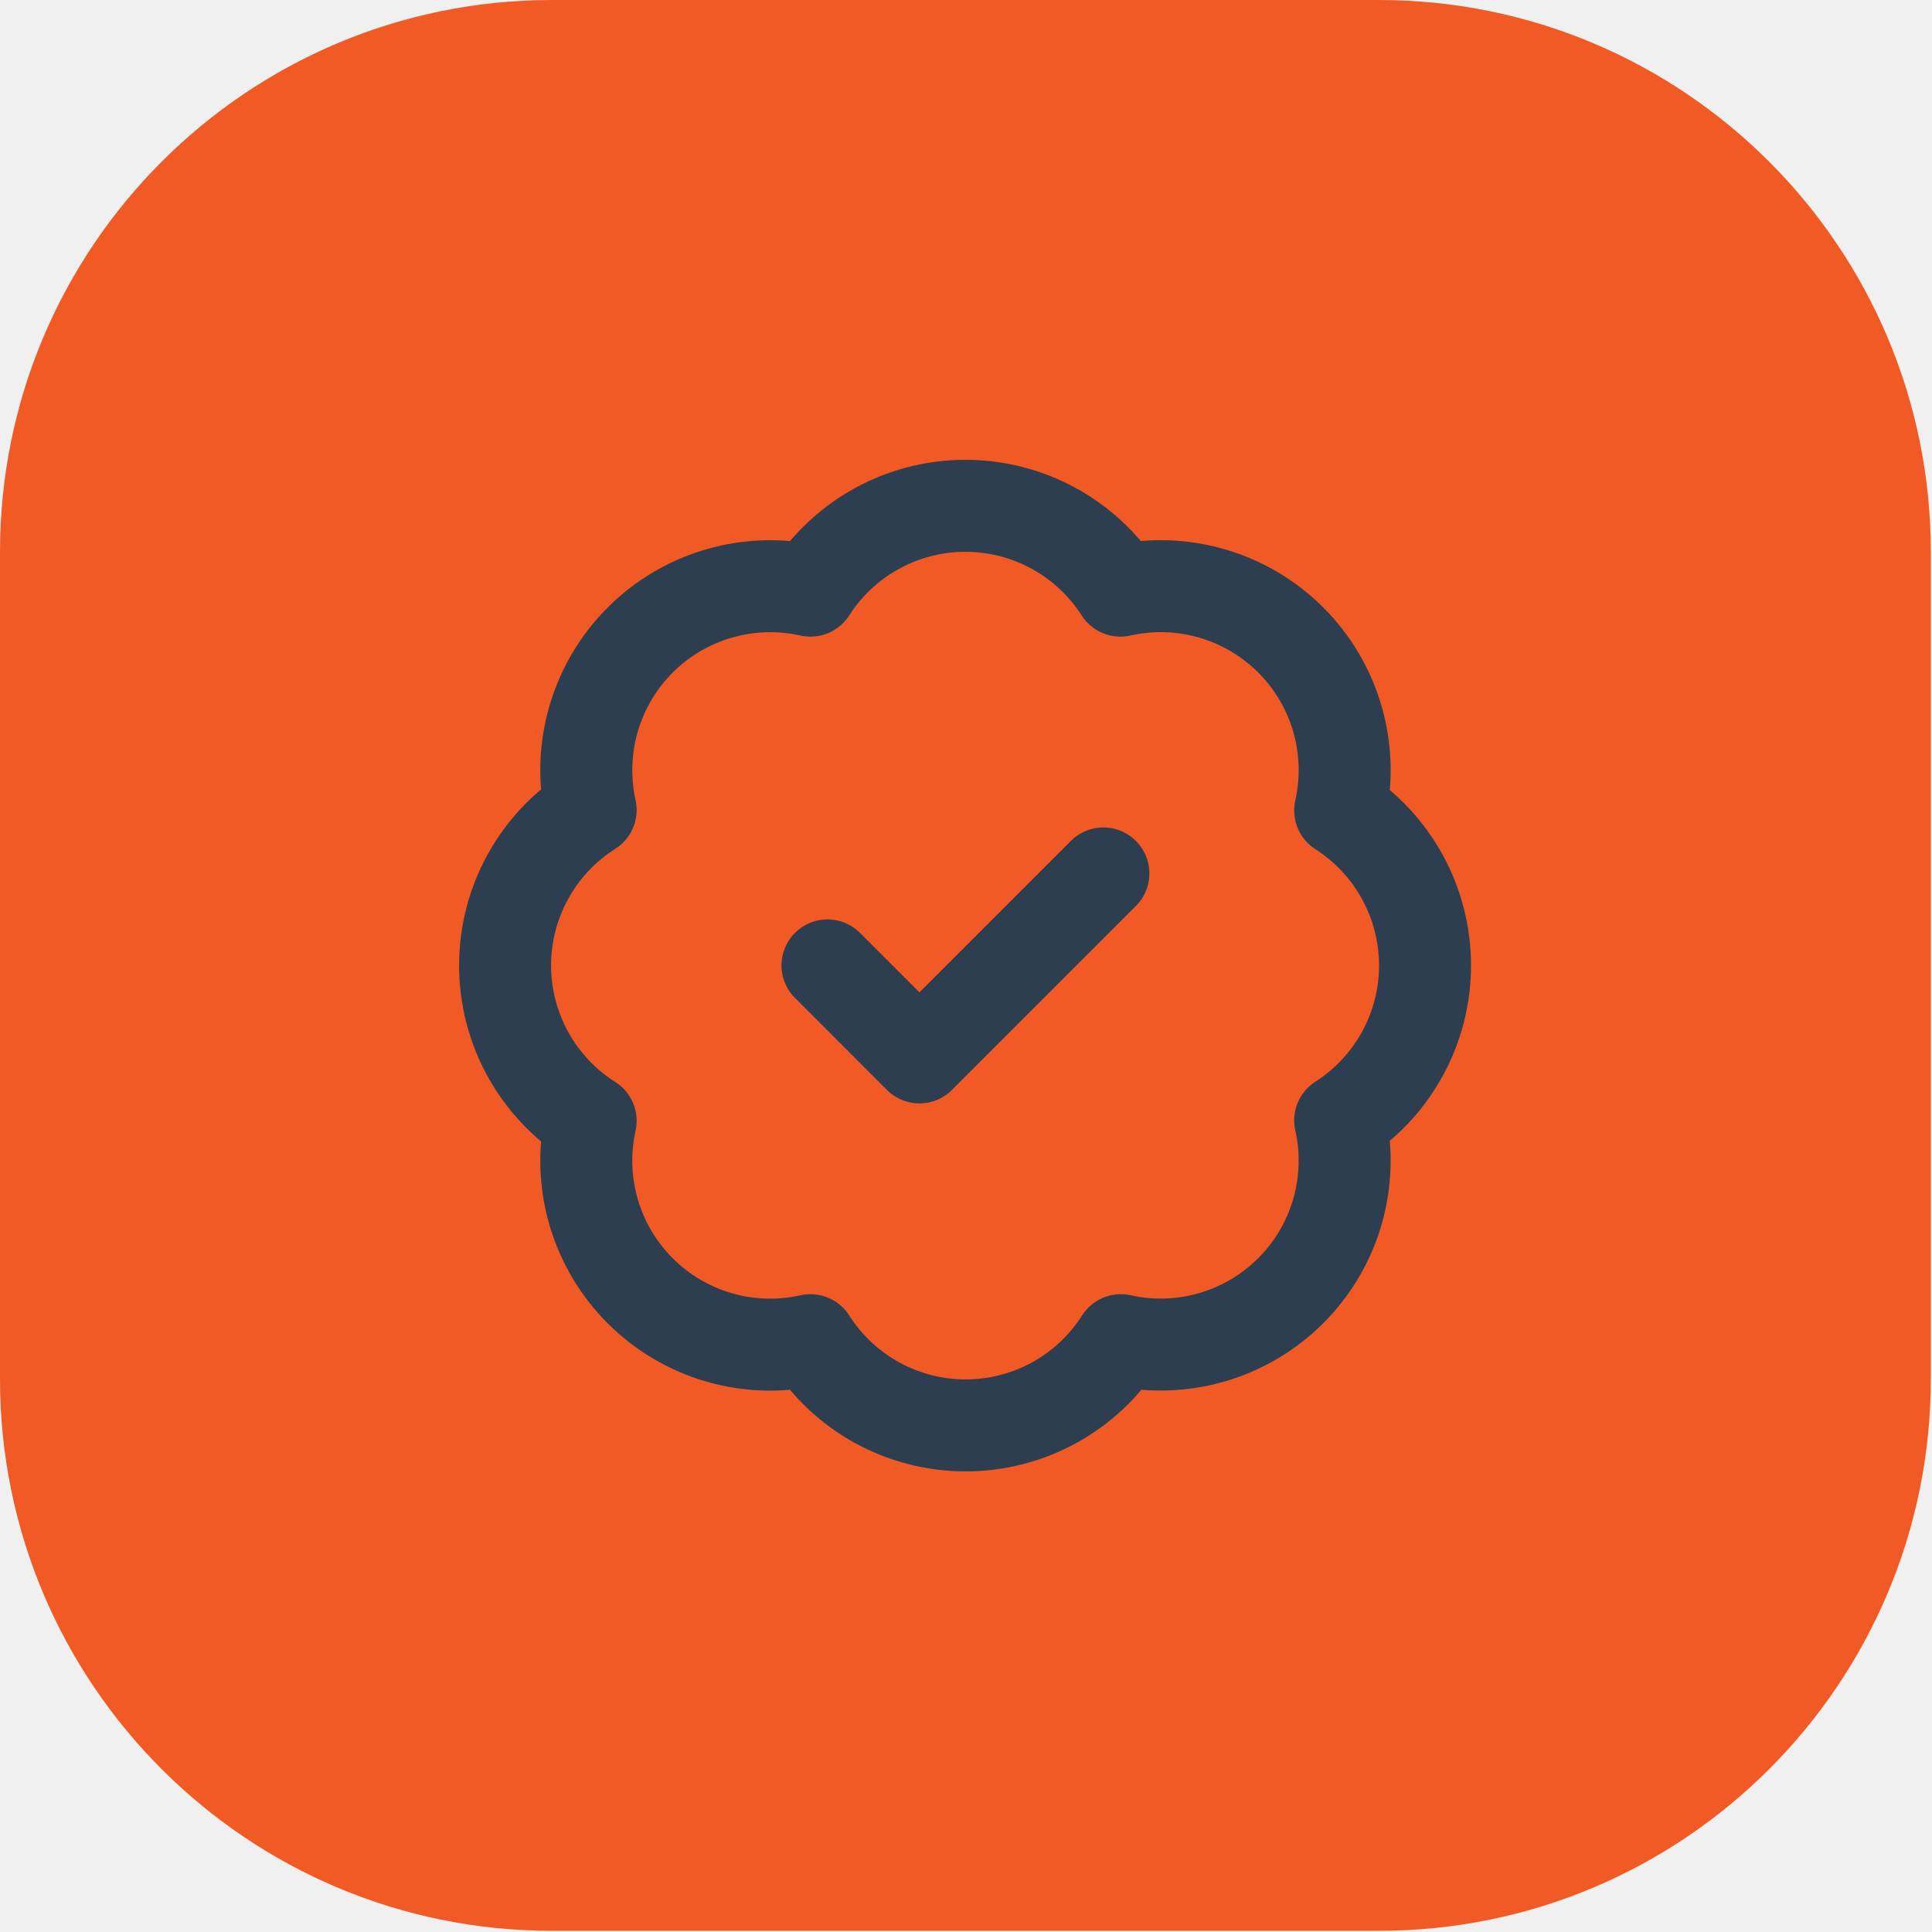
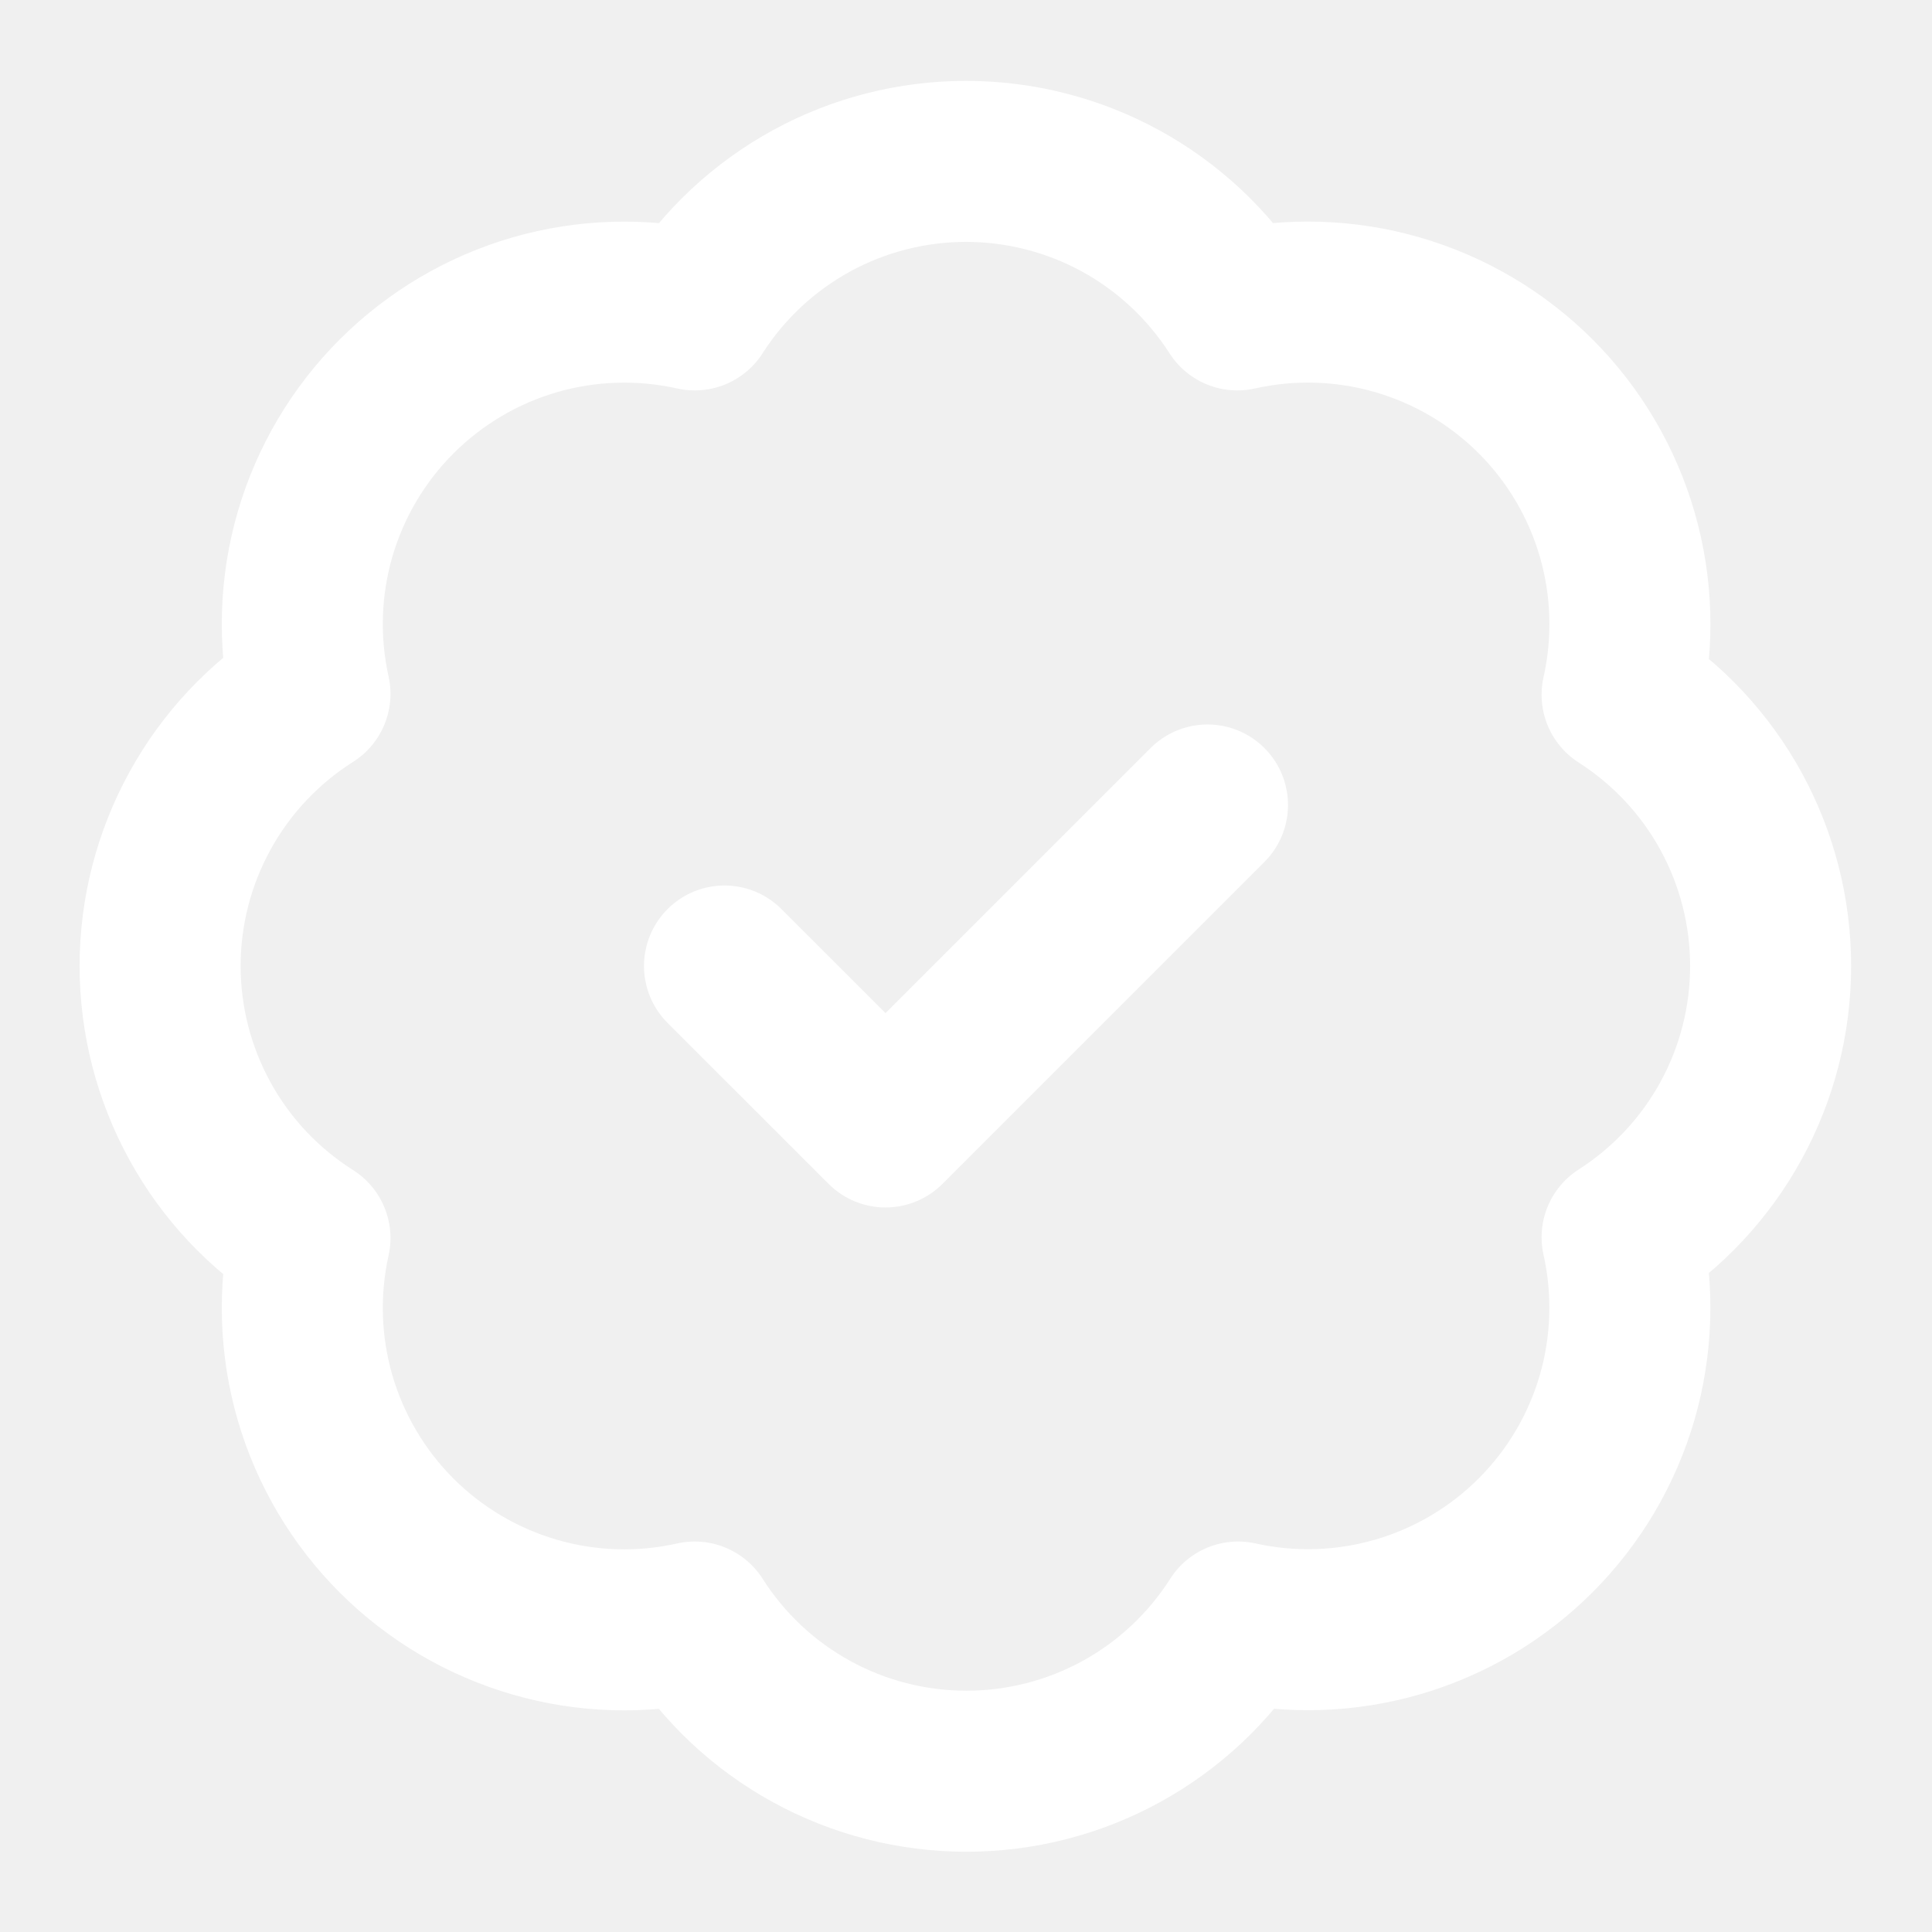
- <svg xmlns="http://www.w3.org/2000/svg" width="56" height="56" viewBox="0 0 56 56" fill="none">
-   <path d="M0 16C0 7.163 7.163 0 16 0H39.966C48.803 0 55.966 7.163 55.966 16V39.966C55.966 48.803 48.803 55.966 39.966 55.966H16C7.163 55.966 0 48.803 0 39.966V16Z" fill="#F15A24" />
-   <path d="M17.12 23.478C16.926 22.602 16.956 21.691 17.207 20.829C17.459 19.967 17.924 19.183 18.559 18.549C19.194 17.915 19.98 17.451 20.842 17.202C21.704 16.952 22.615 16.924 23.491 17.12C23.973 16.366 24.638 15.746 25.423 15.316C26.208 14.886 27.088 14.661 27.983 14.661C28.878 14.661 29.759 14.886 30.544 15.316C31.328 15.746 31.993 16.366 32.475 17.12C33.352 16.923 34.265 16.951 35.129 17.201C35.992 17.451 36.778 17.916 37.414 18.552C38.05 19.188 38.515 19.974 38.765 20.838C39.015 21.701 39.043 22.614 38.846 23.491C39.6 23.974 40.22 24.638 40.65 25.423C41.08 26.208 41.305 27.088 41.305 27.983C41.305 28.878 41.08 29.759 40.65 30.544C40.22 31.329 39.6 31.993 38.846 32.475C39.042 33.351 39.014 34.262 38.765 35.124C38.515 35.986 38.051 36.772 37.417 37.407C36.783 38.042 35.999 38.508 35.137 38.759C34.276 39.011 33.364 39.041 32.488 38.846C32.007 39.603 31.342 40.226 30.556 40.658C29.769 41.089 28.887 41.316 27.99 41.316C27.093 41.316 26.21 41.089 25.424 40.658C24.637 40.226 23.973 39.603 23.491 38.846C22.615 39.042 21.704 39.014 20.842 38.765C19.98 38.515 19.194 38.051 18.559 37.417C17.924 36.783 17.459 35.999 17.207 35.137C16.956 34.276 16.926 33.364 17.12 32.488C16.36 32.007 15.735 31.342 15.301 30.555C14.867 29.767 14.64 28.882 14.64 27.983C14.64 27.084 14.867 26.199 15.301 25.412C15.735 24.624 16.36 23.959 17.12 23.478Z" stroke="#2C3E50" stroke-width="2.666" stroke-linecap="round" stroke-linejoin="round" />
-   <path d="M23.985 27.983L26.65 30.649L31.982 25.317" stroke="#2C3E50" stroke-width="2.666" stroke-linecap="round" stroke-linejoin="round" />
+ <svg xmlns="http://www.w3.org/2000/svg" width="32" height="32" viewBox="0 0 32 32" fill="none">
+   <path d="M5.134 11.493C4.939 10.617 4.969 9.705 5.22 8.843C5.472 7.981 5.937 7.196 6.573 6.562C7.209 5.928 7.994 5.464 8.857 5.214C9.719 4.965 10.631 4.937 11.507 5.133C11.989 4.379 12.654 3.758 13.439 3.328C14.224 2.898 15.105 2.673 16 2.673C16.895 2.673 17.776 2.898 18.562 3.328C19.347 3.758 20.011 4.379 20.494 5.133C21.371 4.936 22.284 4.964 23.148 5.214C24.012 5.465 24.799 5.929 25.435 6.565C26.071 7.201 26.536 7.988 26.786 8.852C27.036 9.716 27.064 10.629 26.867 11.507C27.621 11.989 28.242 12.653 28.672 13.438C29.102 14.224 29.327 15.104 29.327 16C29.327 16.895 29.102 17.776 28.672 18.561C28.242 19.346 27.621 20.011 26.867 20.493C27.063 21.369 27.035 22.281 26.786 23.143C26.536 24.006 26.072 24.792 25.438 25.427C24.804 26.063 24.019 26.528 23.157 26.78C22.295 27.031 21.384 27.061 20.507 26.866C20.025 27.624 19.36 28.247 18.574 28.679C17.787 29.111 16.904 29.337 16.007 29.337C15.11 29.337 14.227 29.111 13.44 28.679C12.653 28.247 11.989 27.624 11.507 26.866C10.631 27.063 9.719 27.035 8.857 26.785C7.994 26.535 7.209 26.072 6.573 25.438C5.937 24.803 5.472 24.019 5.22 23.157C4.969 22.295 4.939 21.383 5.134 20.506C4.374 20.026 3.747 19.36 3.314 18.572C2.88 17.784 2.652 16.899 2.652 16C2.652 15.1 2.88 14.216 3.314 13.428C3.747 12.64 4.374 11.974 5.134 11.493Z" stroke="white" stroke-width="2.667" stroke-linecap="round" stroke-linejoin="round" />
+   <path d="M12 16L14.667 18.666L20 13.333" stroke="white" stroke-width="2.667" stroke-linecap="round" stroke-linejoin="round" />
</svg>
